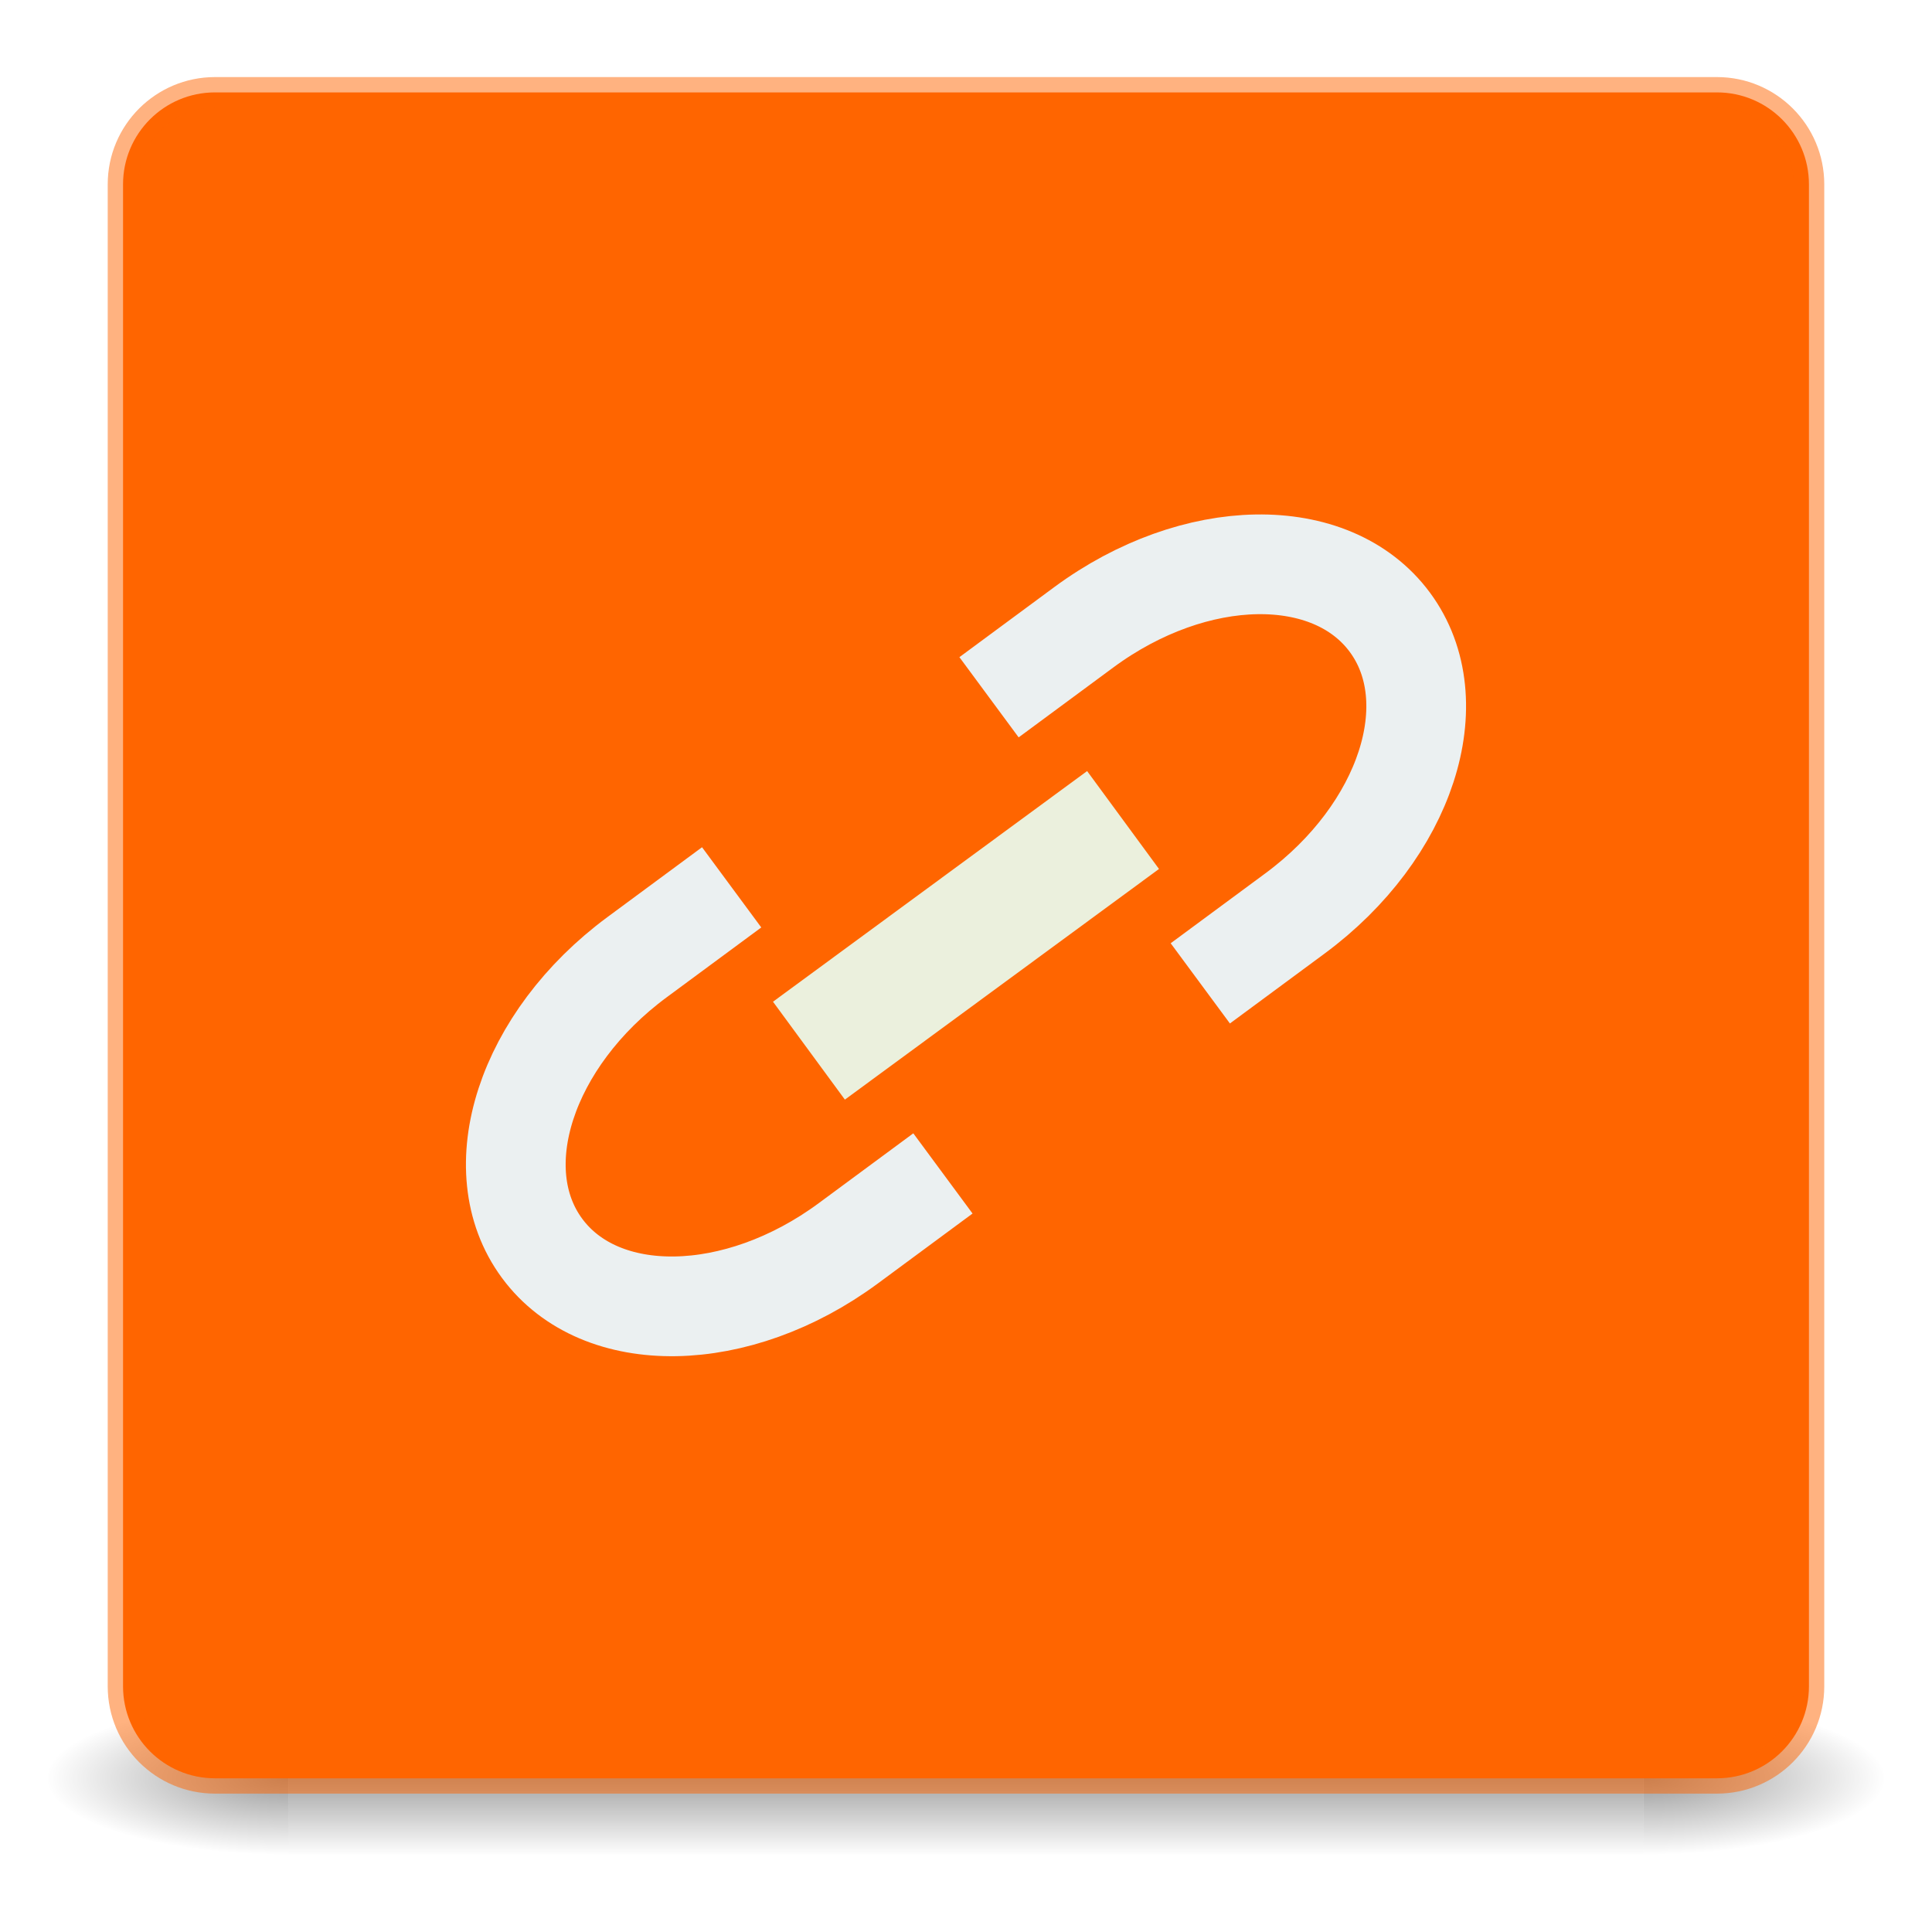
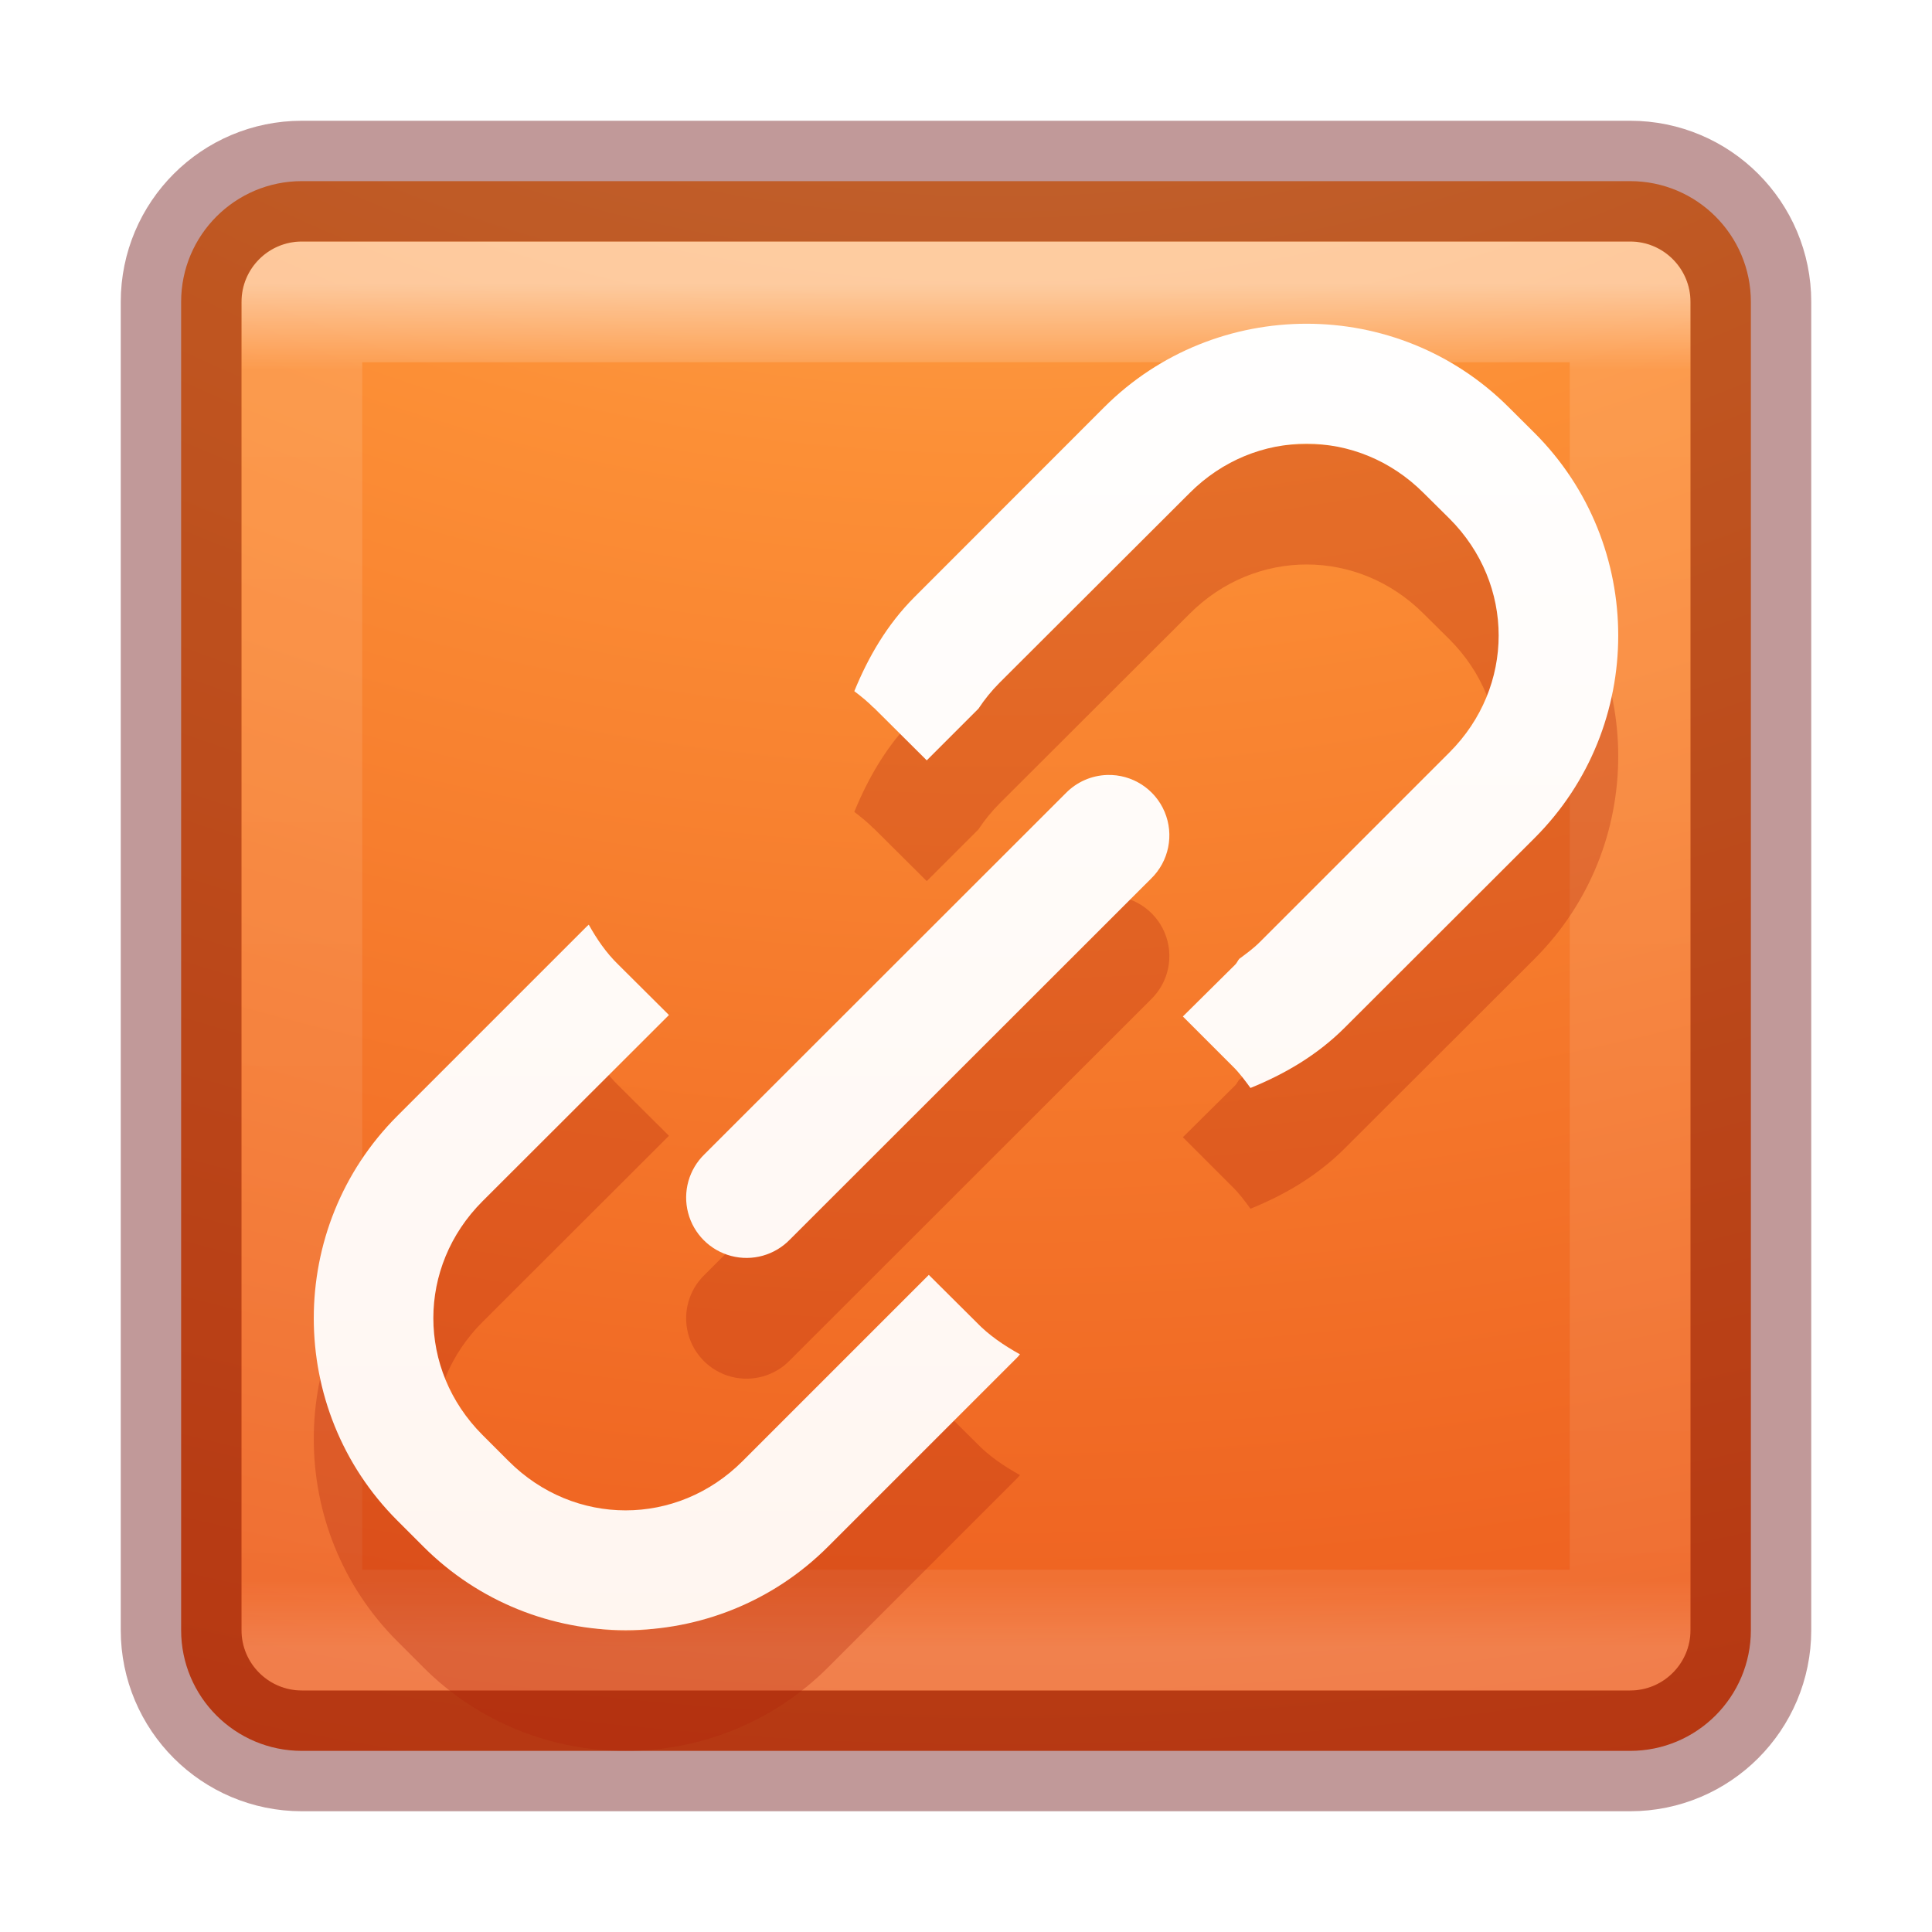
- <svg xmlns="http://www.w3.org/2000/svg" xmlns:xlink="http://www.w3.org/1999/xlink" height="16" id="svg11300" style="display:inline;enable-background:new" version="1.0" viewBox="0 0 16 16" width="16">
-   <defs id="defs3">
-     <linearGradient id="linearGradient10457">
-       <stop id="stop10453" offset="0" style="stop-color:#000000;stop-opacity:1;" />
-       <stop id="stop10455" offset="1" style="stop-color:#000000;stop-opacity:0;" />
+ <svg xmlns="http://www.w3.org/2000/svg" xmlns:xlink="http://www.w3.org/1999/xlink" version="1.1" width="16" height="16" id="svg7357">
+   <defs id="defs7359">
+     <linearGradient id="linearGradient4167">
+       <stop offset="0" style="stop-color:#ffffff;stop-opacity:1" id="stop4169" />
+       <stop offset="1" style="stop-color:#fff5ef;stop-opacity:1" id="stop4171" />
    </linearGradient>
-     <linearGradient id="linearGradient4712">
-       <stop id="stop4708" offset="0" style="stop-color:#000000;stop-opacity:1;" />
-       <stop id="stop4710" offset="1" style="stop-color:#000000;stop-opacity:0;" />
+     <linearGradient x1="24" y1="5" x2="24" y2="43" id="linearGradient4224" xlink:href="#linearGradient3924-4-8" gradientUnits="userSpaceOnUse" gradientTransform="matrix(0.2972973,0,0,0.2972973,0.8648697,0.8648673)" />
+     <linearGradient id="linearGradient3924-4-8">
+       <stop id="stop3926-0-4" style="stop-color:#ffffff;stop-opacity:1" offset="0" />
+       <stop id="stop3928-6-8" style="stop-color:#ffffff;stop-opacity:0.235" offset="0.063" />
+       <stop id="stop3930-2-1" style="stop-color:#ffffff;stop-opacity:0.157" offset="0.951" />
+       <stop id="stop3932-9-0" style="stop-color:#ffffff;stop-opacity:0.392" offset="1" />
    </linearGradient>
-     <linearGradient id="linearGradient4187">
-       <stop id="stop4189" offset="0" style="stop-color:#ffffff;stop-opacity:1" />
-       <stop id="stop4191" offset="0.021" style="stop-color:#ffffff;stop-opacity:0.235" />
-       <stop id="stop4193" offset="0.977" style="stop-color:#ffffff;stop-opacity:0.157" />
-       <stop id="stop4195" offset="1" style="stop-color:#ffffff;stop-opacity:0.392" />
+     <linearGradient x1="223.217" y1="38.035" x2="223.217" y2="47.987" id="linearGradient5882-7" xlink:href="#linearGradient5803-0" gradientUnits="userSpaceOnUse" gradientTransform="translate(-215,-35)" />
+     <linearGradient id="linearGradient5803-0">
+       <stop id="stop5805-3" style="stop-color:#fff5ef;stop-opacity:1" offset="0" />
+       <stop id="stop5807-4" style="stop-color:#fef8dd;stop-opacity:1" offset="1" />
    </linearGradient>
-     <linearGradient id="linearGradient3702-501-757-6-946">
-       <stop id="stop3228" offset="0" style="stop-color:#181818;stop-opacity:0" />
-       <stop id="stop3230" offset="0.5" style="stop-color:#181818;stop-opacity:1" />
-       <stop id="stop3232" offset="1" style="stop-color:#181818;stop-opacity:0" />
+     <linearGradient id="linearGradient2867-449-88-871-390-598-476-591-434-148-57-177-8-3-3-6-4-8-8-8">
+       <stop id="stop3750-1-0-7-6-6-1-3-9" style="stop-color:#ffcd7d;stop-opacity:1" offset="0" />
+       <stop id="stop3752-3-7-4-0-32-8-923-0" style="stop-color:#fc8f36;stop-opacity:1" offset="0.262" />
+       <stop id="stop3754-1-8-5-2-7-6-7-1" style="stop-color:#e23a0e;stop-opacity:1" offset="0.705" />
+       <stop id="stop3756-1-6-2-6-6-1-96-6" style="stop-color:#ac441f;stop-opacity:1" offset="1" />
    </linearGradient>
-     <linearGradient gradientTransform="matrix(1.432432,0,0,1.436283,-2.37842,-2.47078)" gradientUnits="userSpaceOnUse" xlink:href="#linearGradient4712" id="linearGradient3904" x1="24" x2="24" y1="5.909" y2="42.092" />
-     <radialGradient cx="6.73" cy="9.957" fx="6.2" fy="9.957" gradientTransform="matrix(0,13.39398,-16.44353,0,196.902,-114.8937)" gradientUnits="userSpaceOnUse" xlink:href="#linearGradient27416-1-2-0-1" id="radialGradient4147" r="12.672" />
-     <radialGradient cx="4.993" cy="43.5" fx="4.993" fy="43.5" gradientTransform="matrix(6.295251,0,0,1.989728,44.52943,63.17462)" gradientUnits="userSpaceOnUse" xlink:href="#linearGradient4712" id="radialGradient2873-966-168-714" r="2.5" />
-     <radialGradient cx="4.993" cy="43.5" fx="4.993" fy="43.5" gradientTransform="matrix(6.295251,0,0,1.989728,-19.47058,-236.2809)" gradientUnits="userSpaceOnUse" xlink:href="#linearGradient4712" id="radialGradient2875-742-326-419" r="2.5" />
-     <linearGradient gradientTransform="matrix(3.141681,0,0,1.421234,-43.40035,87.90409)" gradientUnits="userSpaceOnUse" xlink:href="#linearGradient3702-501-757-6-946" id="linearGradient2877-634-617-908" x1="25.058" x2="25.058" y1="47.028" y2="39.999" />
-     <linearGradient id="linearGradient27416-1-2-0-1">
-       <stop id="stop27420-2-0-8-7" offset="0" style="stop-color:#8cd5ff;stop-opacity:1" />
-       <stop id="stop10017" offset="0.555" style="stop-color:#3689e6;stop-opacity:1" />
-       <stop id="stop27422-3-5-3-3" offset="1" style="stop-color:#3689e6;stop-opacity:1" />
+     <radialGradient cx="6.73" cy="9.957" r="12.672" fx="6.2" fy="9.957" id="radialGradient7347" xlink:href="#linearGradient2867-449-88-871-390-598-476-591-434-148-57-177-8-3-3-6-4-8-8-8" gradientUnits="userSpaceOnUse" gradientTransform="matrix(0,3.165851,-3.886653,0,46.97684,-26.72033)" />
+     <linearGradient x1="27.096" y1="10.881" x2="27.096" y2="39.151" id="linearGradient5801" xlink:href="#linearGradient3895-9-0-3-5-2-0-4-9" gradientUnits="userSpaceOnUse" gradientTransform="matrix(1.410256,0,0,1.410256,0.391129,-2.255998)" />
+     <linearGradient id="linearGradient3895-9-0-3-5-2-0-4-9">
+       <stop id="stop3897-0-5-7-89-6-6-7-0" style="stop-color:#dc5639;stop-opacity:1" offset="0" />
+       <stop id="stop3899-8-7-06-3-8-3-8-0" style="stop-color:#9d0f0f;stop-opacity:1" offset="1" />
    </linearGradient>
-     <linearGradient gradientTransform="translate(-192,-147)" gradientUnits="userSpaceOnUse" xlink:href="#linearGradient10457" id="linearGradient10667" x1="224" x2="224" y1="196" y2="172" />
-     <linearGradient gradientUnits="userSpaceOnUse" xlink:href="#linearGradient10457" id="linearGradient10681" x1="224" x2="224" y1="196" y2="172" gradientTransform="translate(-192,-148)" />
-     <linearGradient gradientTransform="translate(-192,-149)" gradientUnits="userSpaceOnUse" xlink:href="#linearGradient10457" id="linearGradient10691" x1="229" x2="229" y1="197" y2="173" />
+     <linearGradient x1="138.274" y1="2.302" x2="138.274" y2="14.308" id="linearGradient5809" xlink:href="#linearGradient4167" gradientUnits="userSpaceOnUse" gradientTransform="translate(-130,1.759402e-6)" />
+     <linearGradient x1="167.983" y1="8.508" x2="167.983" y2="54.78" id="linearGradient5809-0" xlink:href="#linearGradient5803-0" gradientUnits="userSpaceOnUse" gradientTransform="matrix(0.25,0,0,0.25,-35.85736,-3.300157)" />
  </defs>
-   <path id="path913" d="M 8.712,7.477 7.288,8.523" style="opacity:0.149;fill:none;fill-opacity:1;stroke:#000003;stroke-width:0.551;stroke-miterlimit:4;stroke-dasharray:none;stroke-opacity:1" />
-   <g id="g942" transform="matrix(0.1275812,0,0,0.1275812,3.917401,-4.375379)">
-     <rect height="9.949" id="rect2801" style="opacity:0.4;fill:url(#radialGradient2873-966-168-714);fill-opacity:1;stroke:none;stroke-width:2.113" width="15.708" x="75.984" y="144.753" />
-     <rect height="9.949" id="rect3696" style="opacity:0.4;fill:url(#radialGradient2875-742-326-419);fill-opacity:1;stroke:none;stroke-width:2.113" transform="scale(-1)" width="15.708" x="11.984" y="-154.702" />
-     <rect height="9.949" id="rect3700" style="opacity:0.4;fill:url(#linearGradient2877-634-617-908);fill-opacity:1;stroke:none;stroke-width:2.113" width="87.967" x="-11.984" y="144.753" />
-     <rect height="109.435" id="rect5505-21-3-8-5-2-9" rx="5.969" ry="5.969" style="color:#000000;display:inline;overflow:visible;visibility:visible;fill:#ff6500;fill-opacity:1;fill-rule:nonzero;stroke:#ff6500;stroke-width:1.99;stroke-miterlimit:4;stroke-dasharray:none;stroke-opacity:0.498;marker:none;enable-background:accumulate" width="109.435" x="-22.718" y="40.293" />
-     <g style="stroke:#ebf0f1;stroke-opacity:1" transform="matrix(1.301763,-0.9613286,0.9613286,1.301763,42.48528,43.42959)" id="g903">
-       <path style="opacity:1;fill:none;fill-opacity:1;stroke:#ebf0f1;stroke-width:4;stroke-miterlimit:4;stroke-dasharray:none;stroke-opacity:1" d="m -30.565,28.924 h -4.719 c -5.54,0 -10,-3.181 -10,-7.133 0,-3.952 4.46,-7.133 10,-7.133 v 0 h 4.719" id="path891" />
-       <path style="opacity:1;fill:none;fill-opacity:1;stroke:#ebf0f1;stroke-width:4;stroke-miterlimit:4;stroke-dasharray:none;stroke-opacity:1" d="m -17.731,14.658 h 4.721 c 5.54,0 10,3.181 10,7.133 0,3.952 -4.46,7.133 -10,7.133 l -4.721,1e-6" id="path887" />
+   <g id="g4281">
+     <g id="layer1">
+       <rect style="color:#000000;fill:url(#radialGradient7347);fill-opacity:1;fill-rule:nonzero;stroke:none;stroke-width:1;marker:none;visibility:visible;display:inline;overflow:visible;enable-background:accumulate" id="rect5505-21-2" y="1.5" x="1.5" ry="1" rx="1" height="13" width="13" />
+       <rect style="opacity:0.5;fill:none;stroke:url(#linearGradient4224);stroke-width:1;stroke-linecap:round;stroke-linejoin:round;stroke-miterlimit:4;stroke-opacity:1;stroke-dasharray:none;stroke-dashoffset:0" id="rect6741-0-3" y="2.5" x="2.5" height="11" width="11" />
+       <rect style="opacity:0.4;color:#000000;fill:none;stroke:#640000;stroke-width:1;stroke-linecap:round;stroke-linejoin:round;stroke-miterlimit:4;stroke-opacity:1;stroke-dasharray:none;stroke-dashoffset:0;marker:none;visibility:visible;display:inline;overflow:visible;enable-background:accumulate" id="rect5505-21-2-8" y="1.5" x="1.5" ry="1" rx="1" height="13" width="13" />
    </g>
-     <path id="path889" d="M 42.195,87.524 21.805,102.496" style="opacity:1;fill:none;fill-opacity:1;stroke:#ebf0dd;stroke-width:7.884;stroke-miterlimit:4;stroke-dasharray:none;stroke-opacity:1" />
+     <path style="color:#000000;font-style:normal;font-variant:normal;font-weight:normal;font-stretch:normal;font-size:medium;line-height:normal;font-family:sans-serif;text-indent:0;text-align:start;text-decoration:none;text-decoration-line:none;text-decoration-style:solid;text-decoration-color:#000000;letter-spacing:normal;word-spacing:normal;text-transform:none;direction:ltr;block-progression:tb;writing-mode:lr-tb;baseline-shift:baseline;text-anchor:start;white-space:normal;clip-rule:nonzero;display:inline;overflow:visible;visibility:visible;opacity:0.3;isolation:auto;mix-blend-mode:normal;color-interpolation:sRGB;color-interpolation-filters:linearRGB;solid-color:#000000;solid-opacity:1;fill:#ae2109;fill-opacity:1;fill-rule:nonzero;stroke:none;stroke-width:0.25;stroke-linecap:butt;stroke-linejoin:miter;stroke-miterlimit:4;stroke-dasharray:none;stroke-dashoffset:0;stroke-opacity:1;marker:none;color-rendering:auto;image-rendering:auto;shape-rendering:auto;text-rendering:auto;enable-background:accumulate;filter-blend-mode:normal;filter-gaussianBlur-deviation:0" d="m 10.821,3.681 c -0.607,0 -1.215,0.23 -1.676,0.691 L 7.573,5.945 C 7.345,6.173 7.19,6.443 7.075,6.724 c 0.058,0.044 0.115,0.09 0.166,0.143 L 7.229,6.853 7.675,7.297 8.103,6.869 C 8.153,6.793 8.212,6.72 8.28,6.652 L 9.853,5.082 c 0.543,-0.543 1.393,-0.543 1.936,0 l 0.215,0.213 c 0.543,0.543 0.543,1.393 0,1.936 l -1.572,1.572 c -0.052,0.052 -0.11,0.094 -0.168,0.137 -0.014,0.015 -0.02,0.035 -0.035,0.049 L 9.796,9.418 10.206,9.828 c 0.056,0.054 0.103,0.118 0.15,0.182 0.283,-0.115 0.552,-0.271 0.781,-0.5 L 12.71,7.939 c 0.922,-0.922 0.922,-2.429 0,-3.352 L 12.495,4.373 C 12.034,3.912 11.428,3.681 10.821,3.681 Z M 9.169,7.418 a 0.5,0.5 0 0 0 -0.344,0.152 L 5.835,10.558 a 0.5,0.5 0 1 0 0.707,0.707 L 9.532,8.277 A 0.5,0.5 0 0 0 9.169,7.418 Z M 4.876,8.658 c -0.004,0.004 -0.009,0.007 -0.014,0.012 l -1.572,1.572 c -0.922,0.922 -0.922,2.428 0,3.35 l 0.217,0.217 c 0.922,0.922 2.428,0.922 3.35,0 l 1.572,-1.572 c 0.007,-0.007 0.011,-0.015 0.018,-0.021 -0.133,-0.074 -0.259,-0.159 -0.361,-0.266 L 7.692,11.558 6.149,13.101 c -0.543,0.543 -1.393,0.543 -1.936,0 l -0.217,-0.217 c -0.543,-0.543 -0.543,-1.393 0,-1.936 L 5.54,9.406 5.12,8.988 c -0.101,-0.098 -0.178,-0.212 -0.244,-0.33 z" id="path4263" />
+     <path id="rect4202" d="m 10.821,2.681 c -0.607,0 -1.215,0.23 -1.676,0.691 L 7.573,4.945 C 7.345,5.173 7.19,5.443 7.075,5.724 c 0.058,0.044 0.115,0.09 0.166,0.143 L 7.229,5.853 7.675,6.297 8.103,5.869 C 8.153,5.793 8.212,5.72 8.28,5.652 L 9.853,4.082 c 0.543,-0.543 1.393,-0.543 1.936,0 l 0.215,0.213 c 0.543,0.543 0.543,1.393 0,1.936 l -1.572,1.572 c -0.052,0.052 -0.11,0.094 -0.168,0.137 -0.014,0.015 -0.02,0.035 -0.035,0.049 L 9.796,8.418 10.206,8.828 c 0.056,0.054 0.103,0.118 0.15,0.182 0.283,-0.115 0.552,-0.271 0.781,-0.5 L 12.71,6.939 c 0.922,-0.922 0.922,-2.429 0,-3.352 L 12.495,3.373 C 12.034,2.912 11.428,2.681 10.821,2.681 Z M 9.169,6.418 a 0.5,0.5 0 0 0 -0.344,0.152 L 5.835,9.558 a 0.5,0.5 0 1 0 0.707,0.707 L 9.532,7.277 A 0.5,0.5 0 0 0 9.169,6.418 Z M 4.876,7.658 c -0.004,0.004 -0.009,0.007 -0.014,0.012 l -1.572,1.572 c -0.922,0.922 -0.922,2.428 0,3.35 l 0.217,0.217 c 0.922,0.922 2.428,0.922 3.35,0 l 1.572,-1.572 c 0.007,-0.007 0.011,-0.015 0.018,-0.021 -0.133,-0.074 -0.259,-0.159 -0.361,-0.266 L 7.692,10.558 6.149,12.101 c -0.543,0.543 -1.393,0.543 -1.936,0 l -0.217,-0.217 c -0.543,-0.543 -0.543,-1.393 0,-1.936 L 5.54,8.406 5.12,7.988 c -0.101,-0.098 -0.178,-0.212 -0.244,-0.33 z" style="color:#000000;font-style:normal;font-variant:normal;font-weight:normal;font-stretch:normal;font-size:medium;line-height:normal;font-family:sans-serif;text-indent:0;text-align:start;text-decoration:none;text-decoration-line:none;text-decoration-style:solid;text-decoration-color:#000000;letter-spacing:normal;word-spacing:normal;text-transform:none;direction:ltr;block-progression:tb;writing-mode:lr-tb;baseline-shift:baseline;text-anchor:start;white-space:normal;clip-rule:nonzero;display:inline;overflow:visible;visibility:visible;opacity:1;isolation:auto;mix-blend-mode:normal;color-interpolation:sRGB;color-interpolation-filters:linearRGB;solid-color:#000000;solid-opacity:1;fill:url(#linearGradient5809);fill-opacity:1;fill-rule:nonzero;stroke:none;stroke-width:0.25;stroke-linecap:butt;stroke-linejoin:miter;stroke-miterlimit:4;stroke-dasharray:none;stroke-dashoffset:0;stroke-opacity:1;marker:none;color-rendering:auto;image-rendering:auto;shape-rendering:auto;text-rendering:auto;enable-background:accumulate;filter-blend-mode:normal;filter-gaussianBlur-deviation:0" />
  </g>
</svg>
